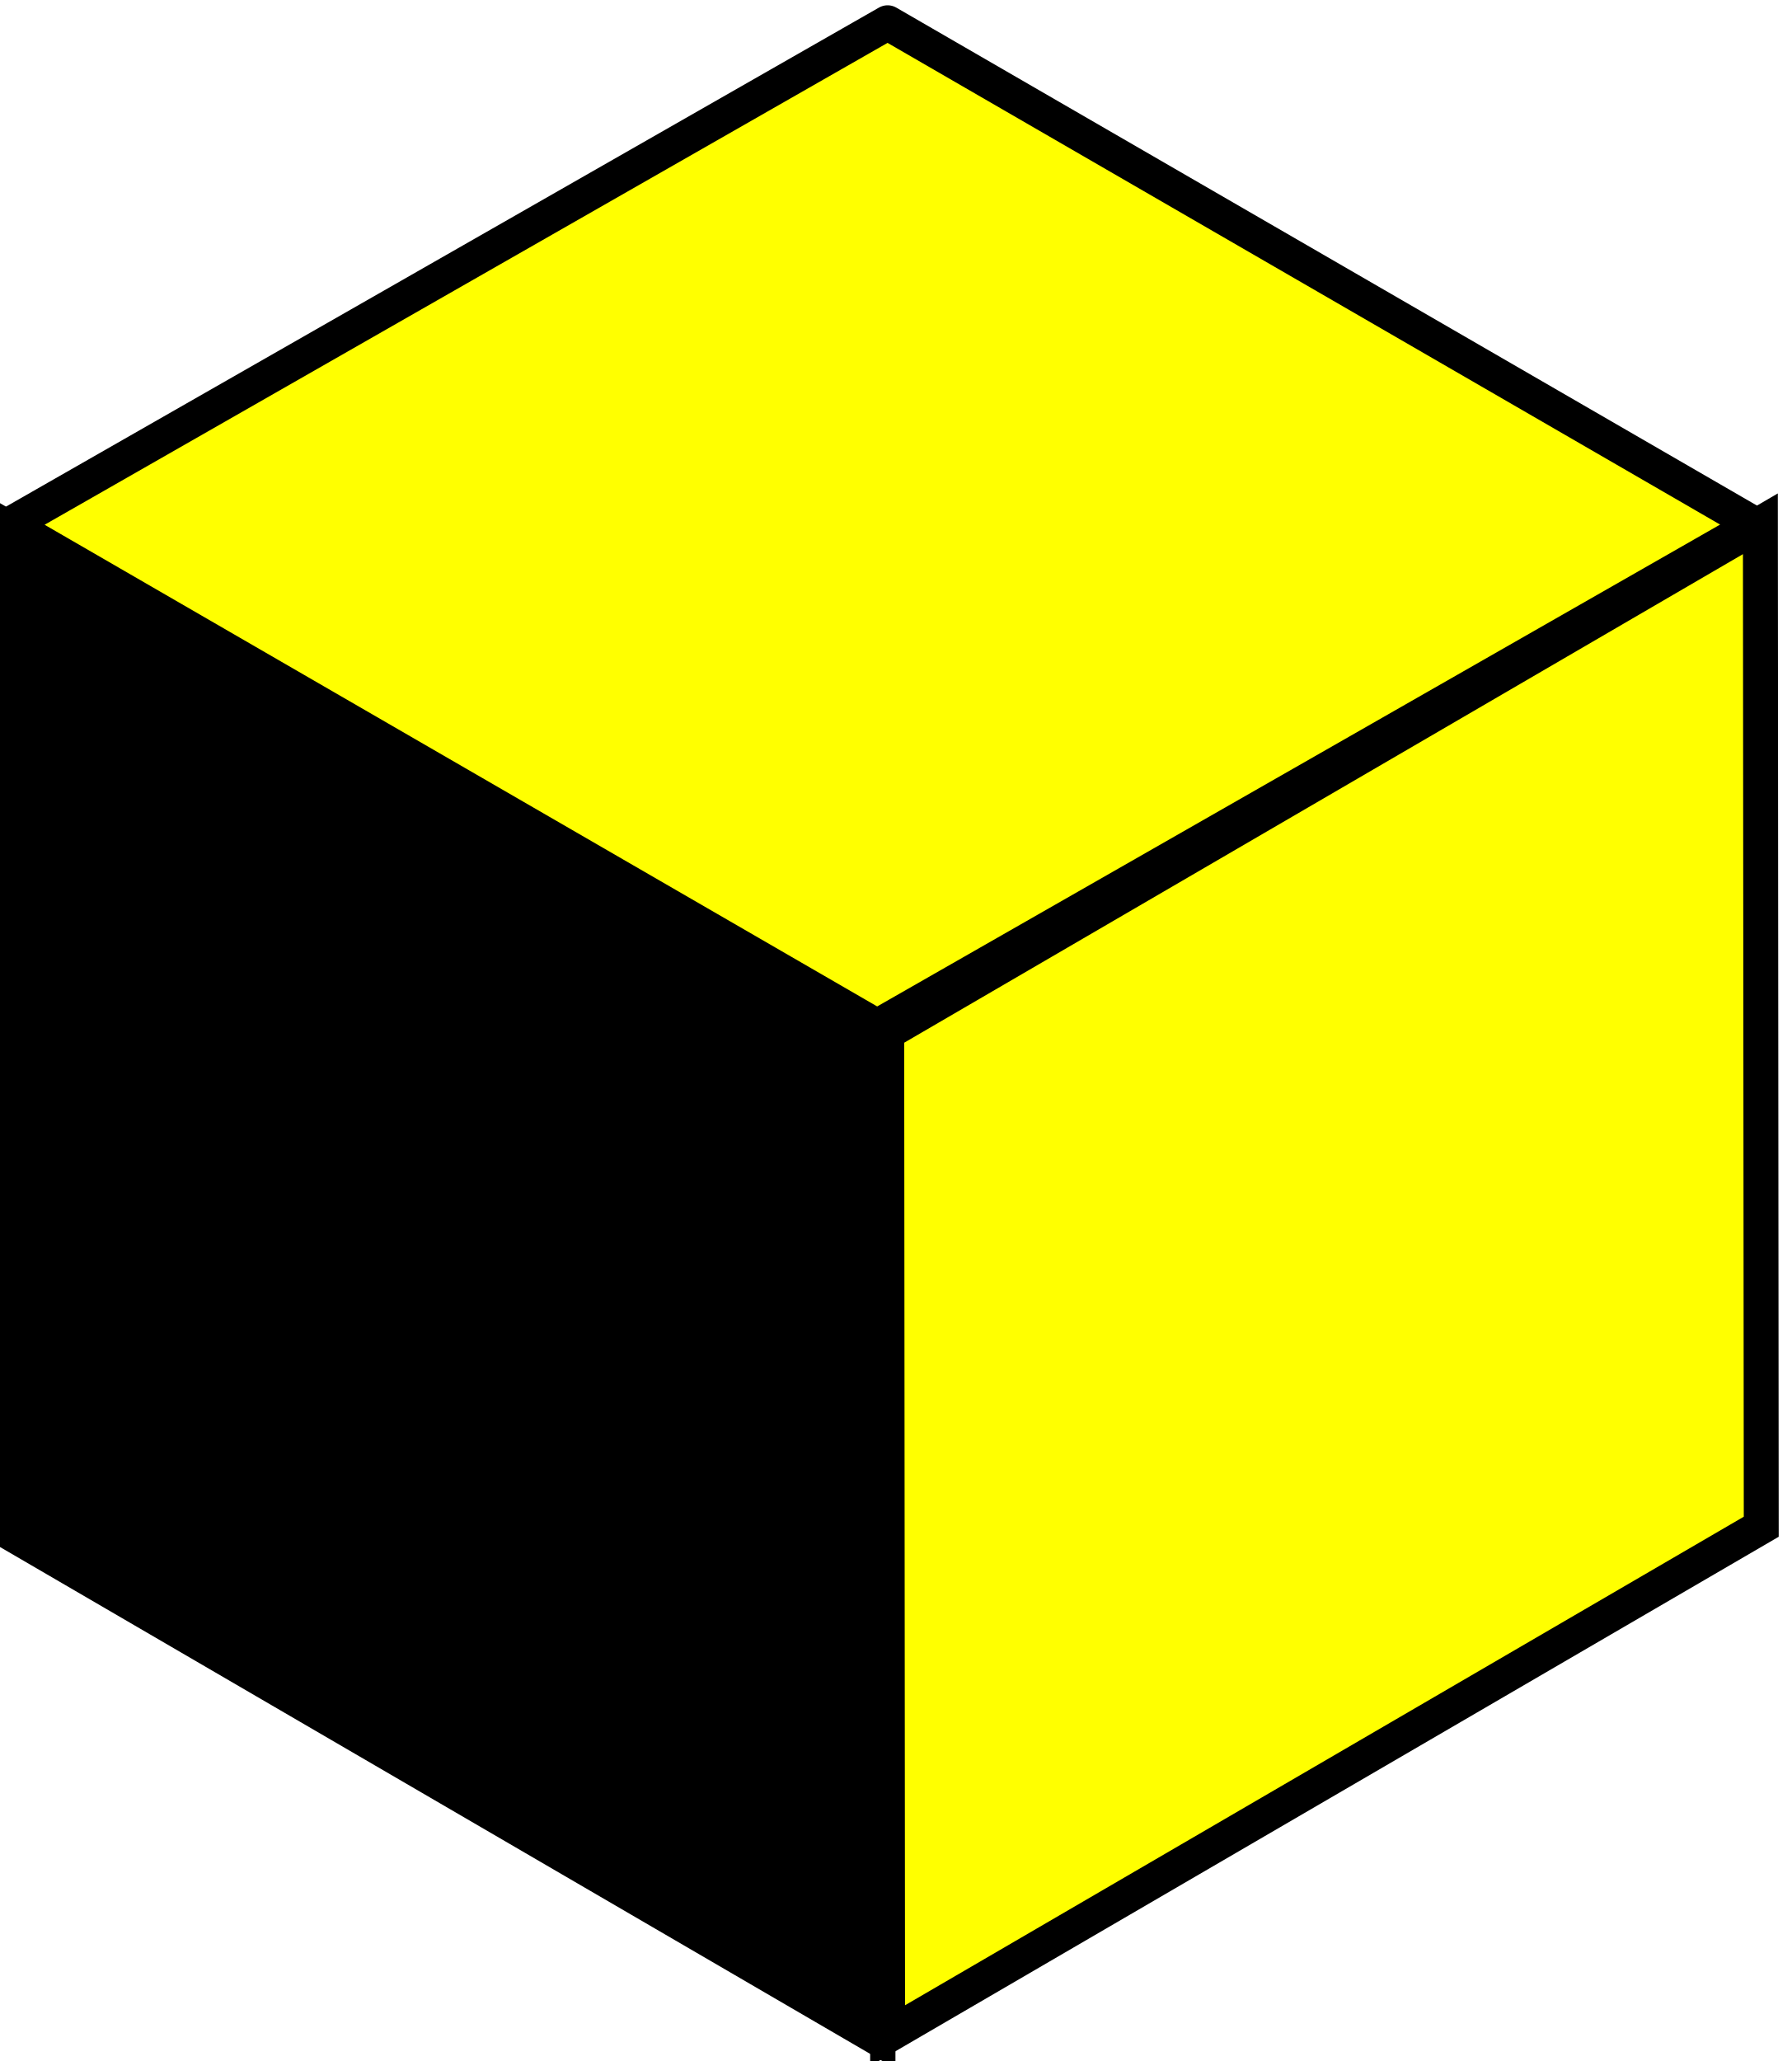
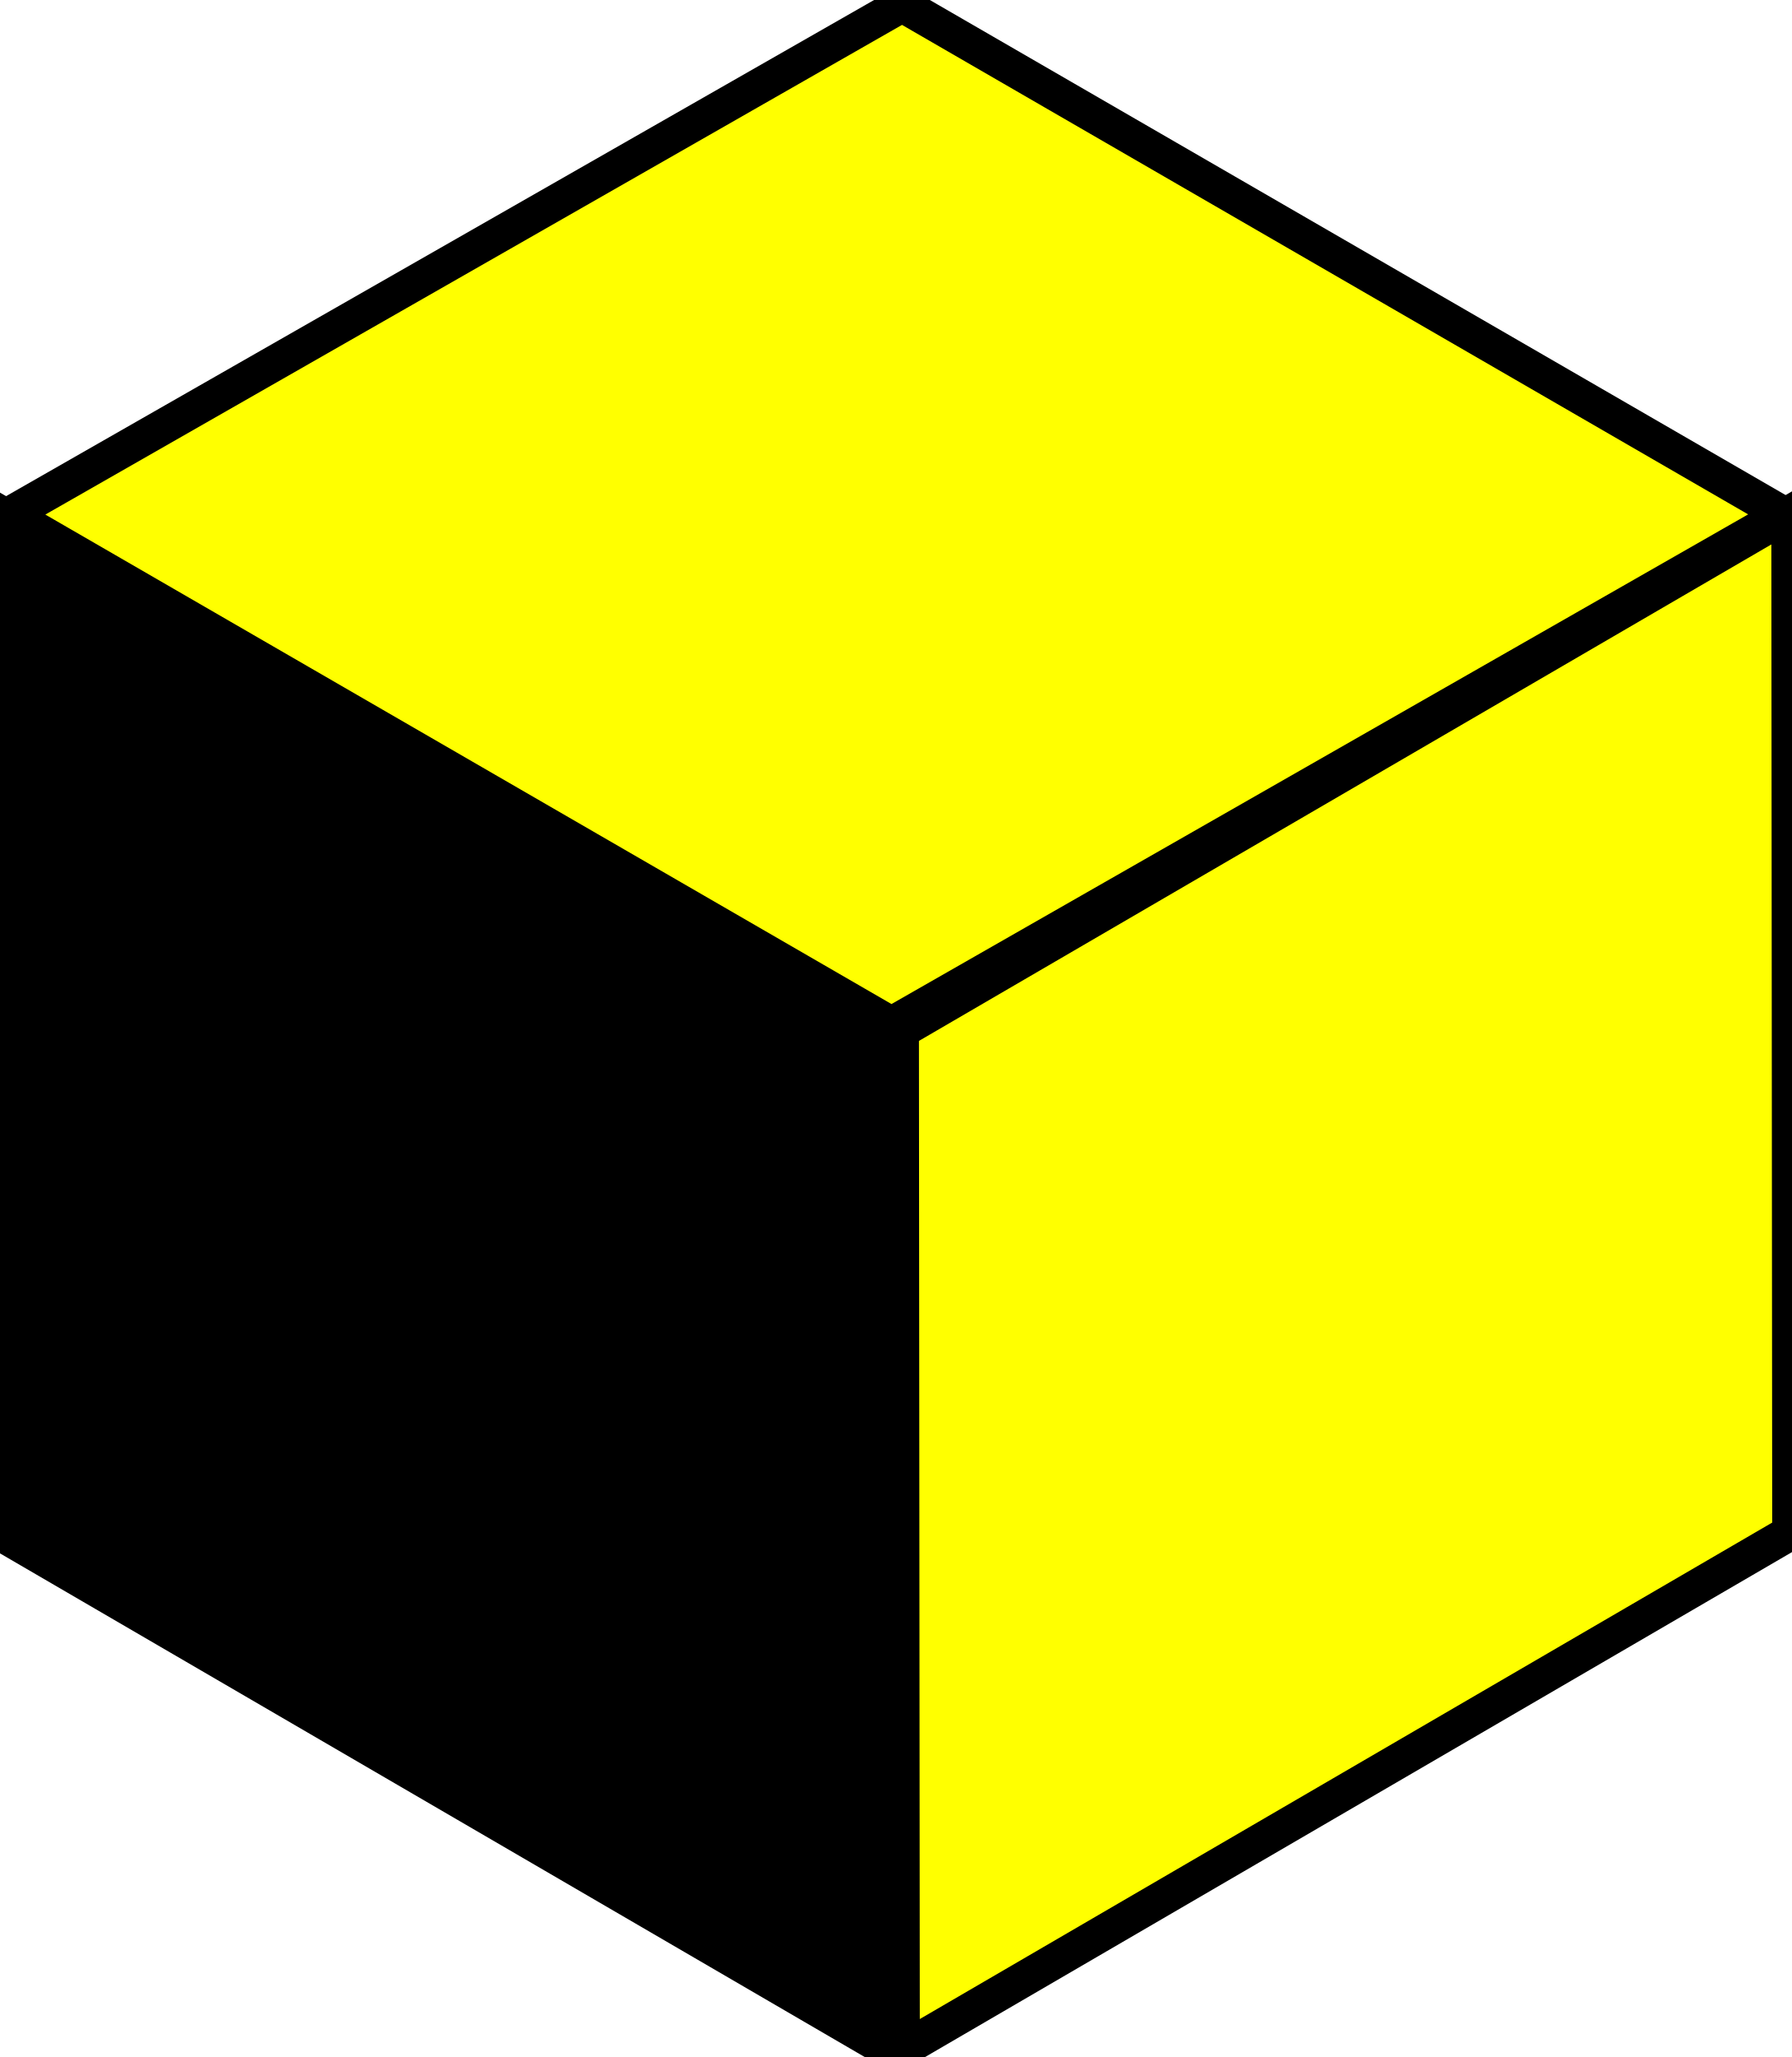
- <svg xmlns="http://www.w3.org/2000/svg" version="1.1" width="202." height="231.9" id="hexagon">
+ <svg xmlns="http://www.w3.org/2000/svg" version="1.1" width="202.0" height="231.9" id="hexagon">
  <g transform="translate(-270.9,-365.2)">
    <path d="m 272.0,423.2 100.6,-57.5 99.4,57.5 -100.6,57.5 -99.4,-57.5 z" style="fill:#ffff00;fill-opacity:1;stroke:#000000;stroke-width:4;stroke-linecap:butt;stroke-linejoin:round;stroke-miterlimit:4;stroke-opacity:1;stroke-dasharray:none" />
    <path d="m 371.5,596.6 -100.1,-58.3 0.1,-114.9 100.1,58.3 -0.1,114.9 z" style="fill:#ff0000#0000ff;fill-opacity:1;stroke:#000000;stroke-width:4;stroke-linecap:butt;stroke-linejoin:miter;stroke-miterlimit:4;stroke-opacity:1;stroke-dasharray:none" />
    <path d="m 372.6,596.3 100.1,-58.3 -0.1,-114.9 -100.1,58.3 0.1,114.9 z" style="fill:#ffff00;fill-opacity:1;stroke:#000000;stroke-width:4;stroke-linecap:butt;stroke-linejoin:miter;stroke-miterlimit:4;stroke-opacity:1;stroke-dasharray:none" />
  </g>
</svg>
